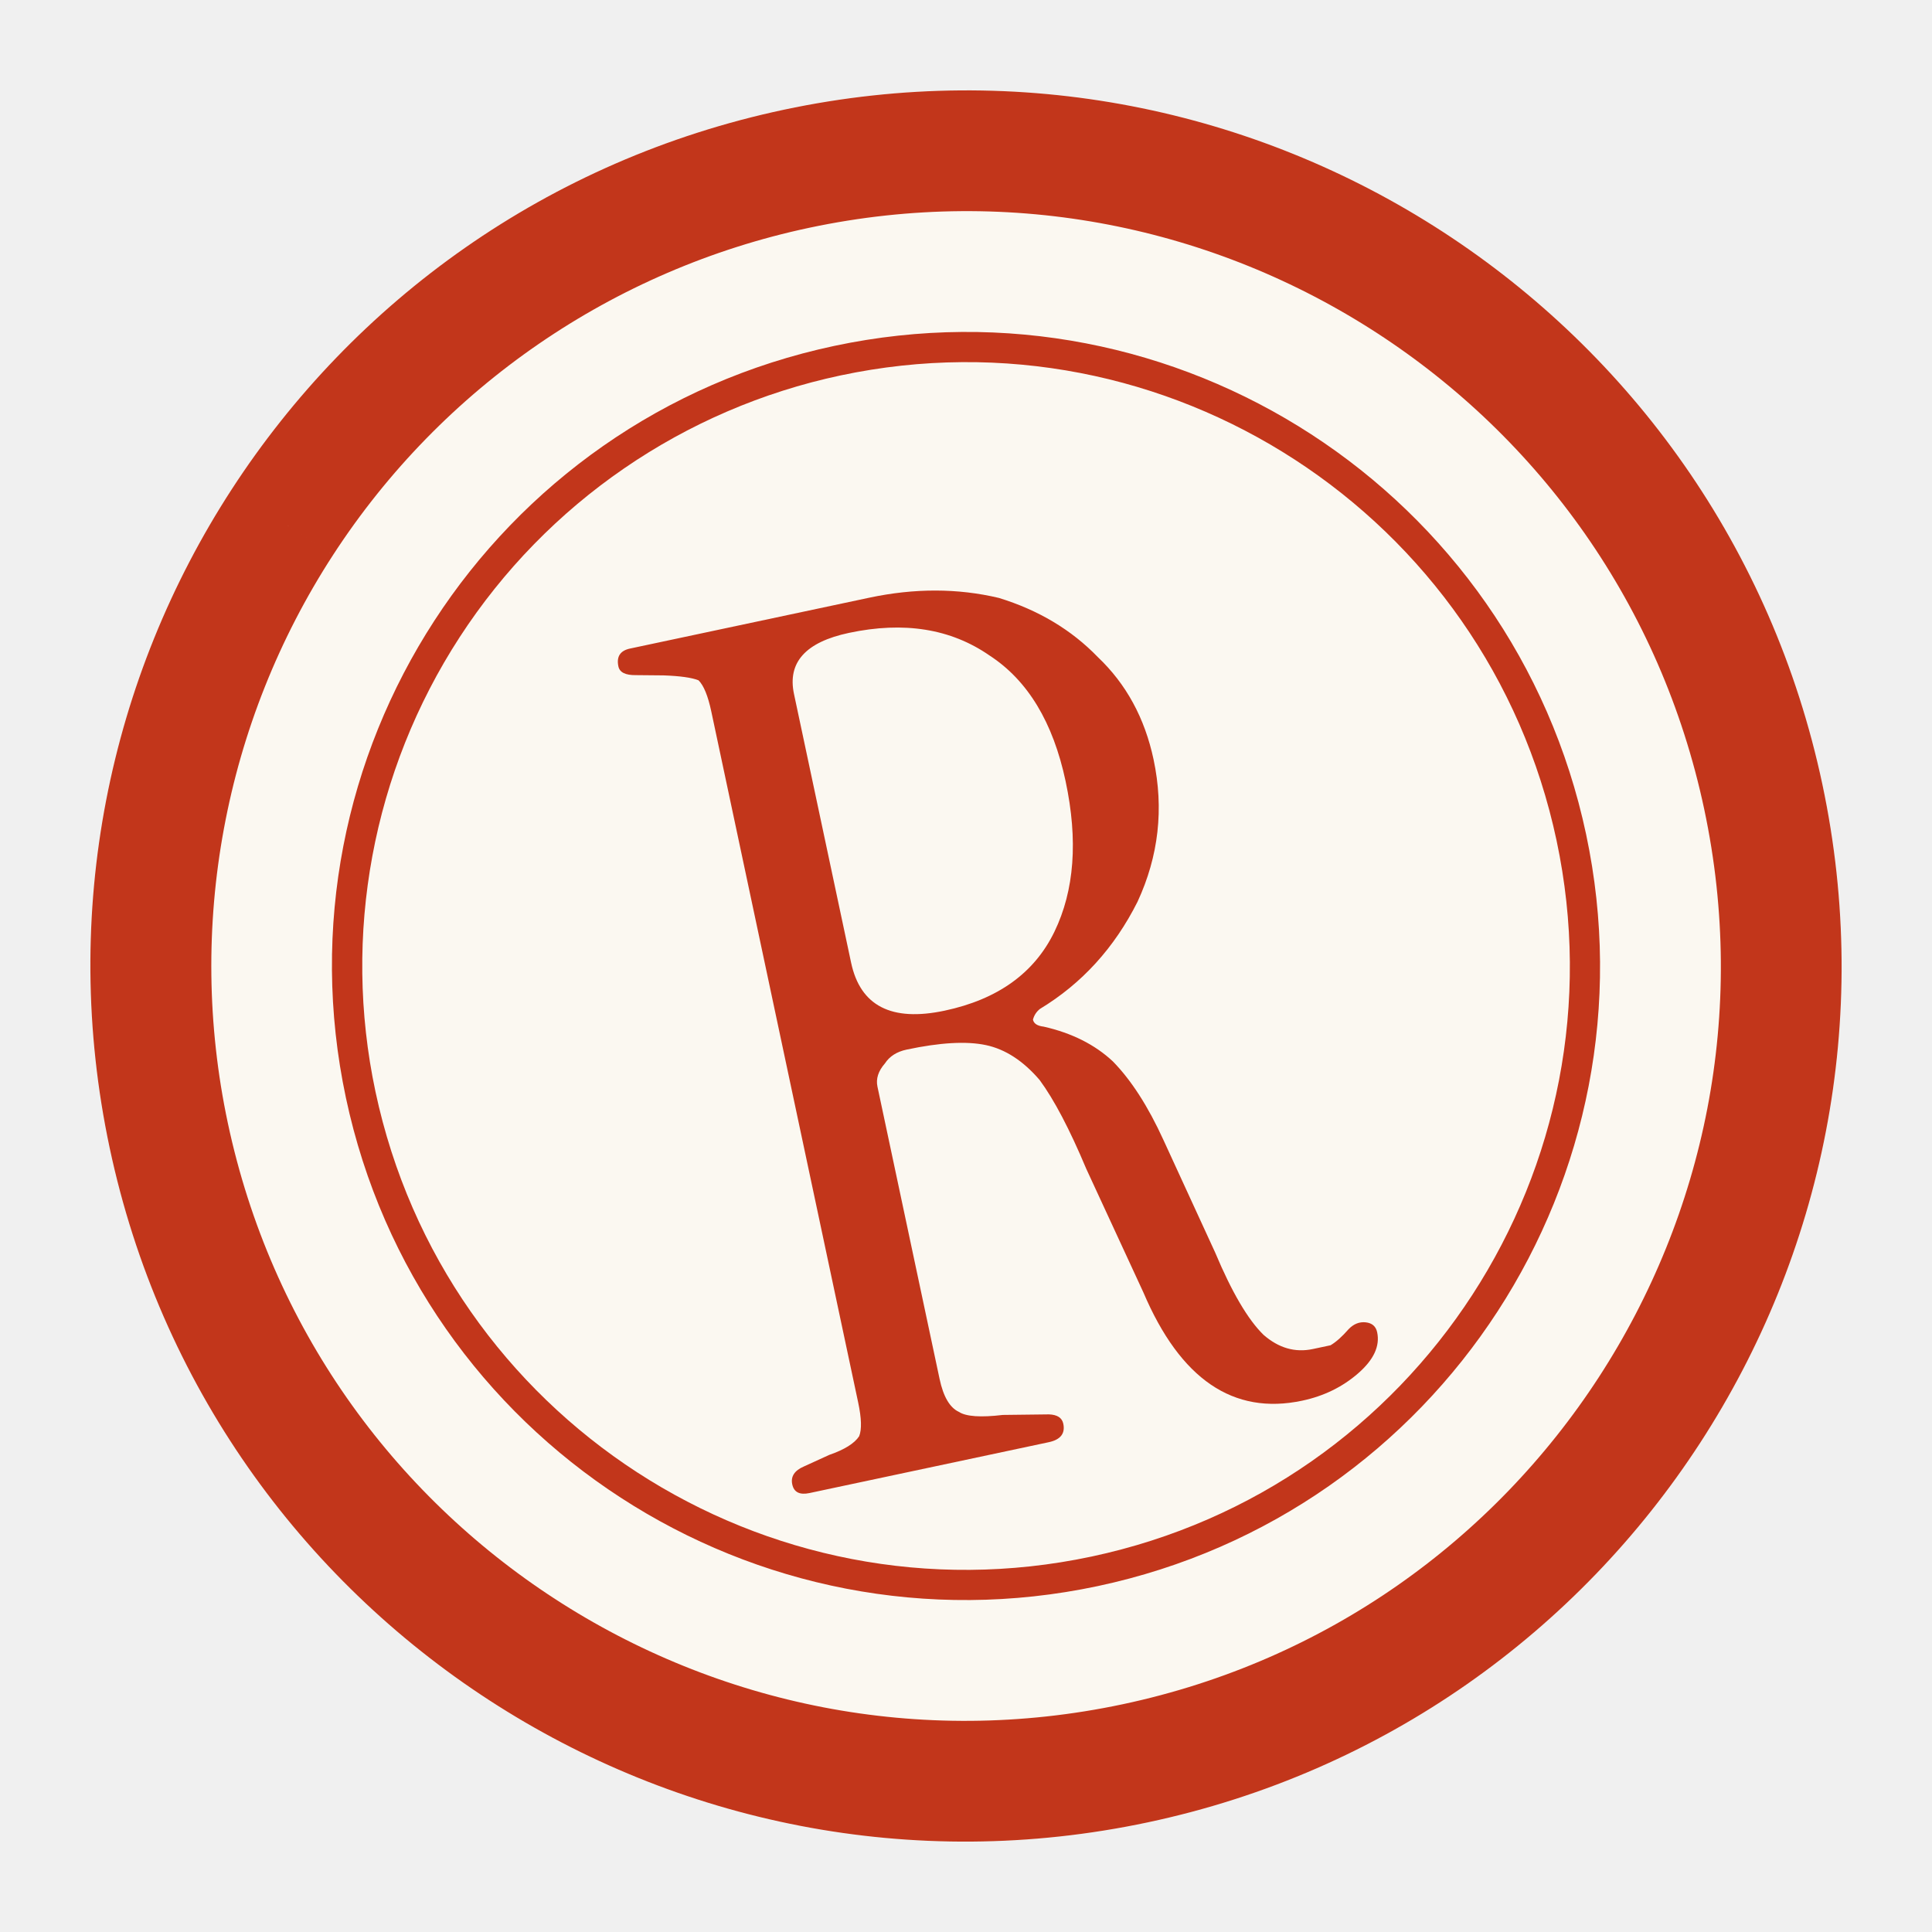
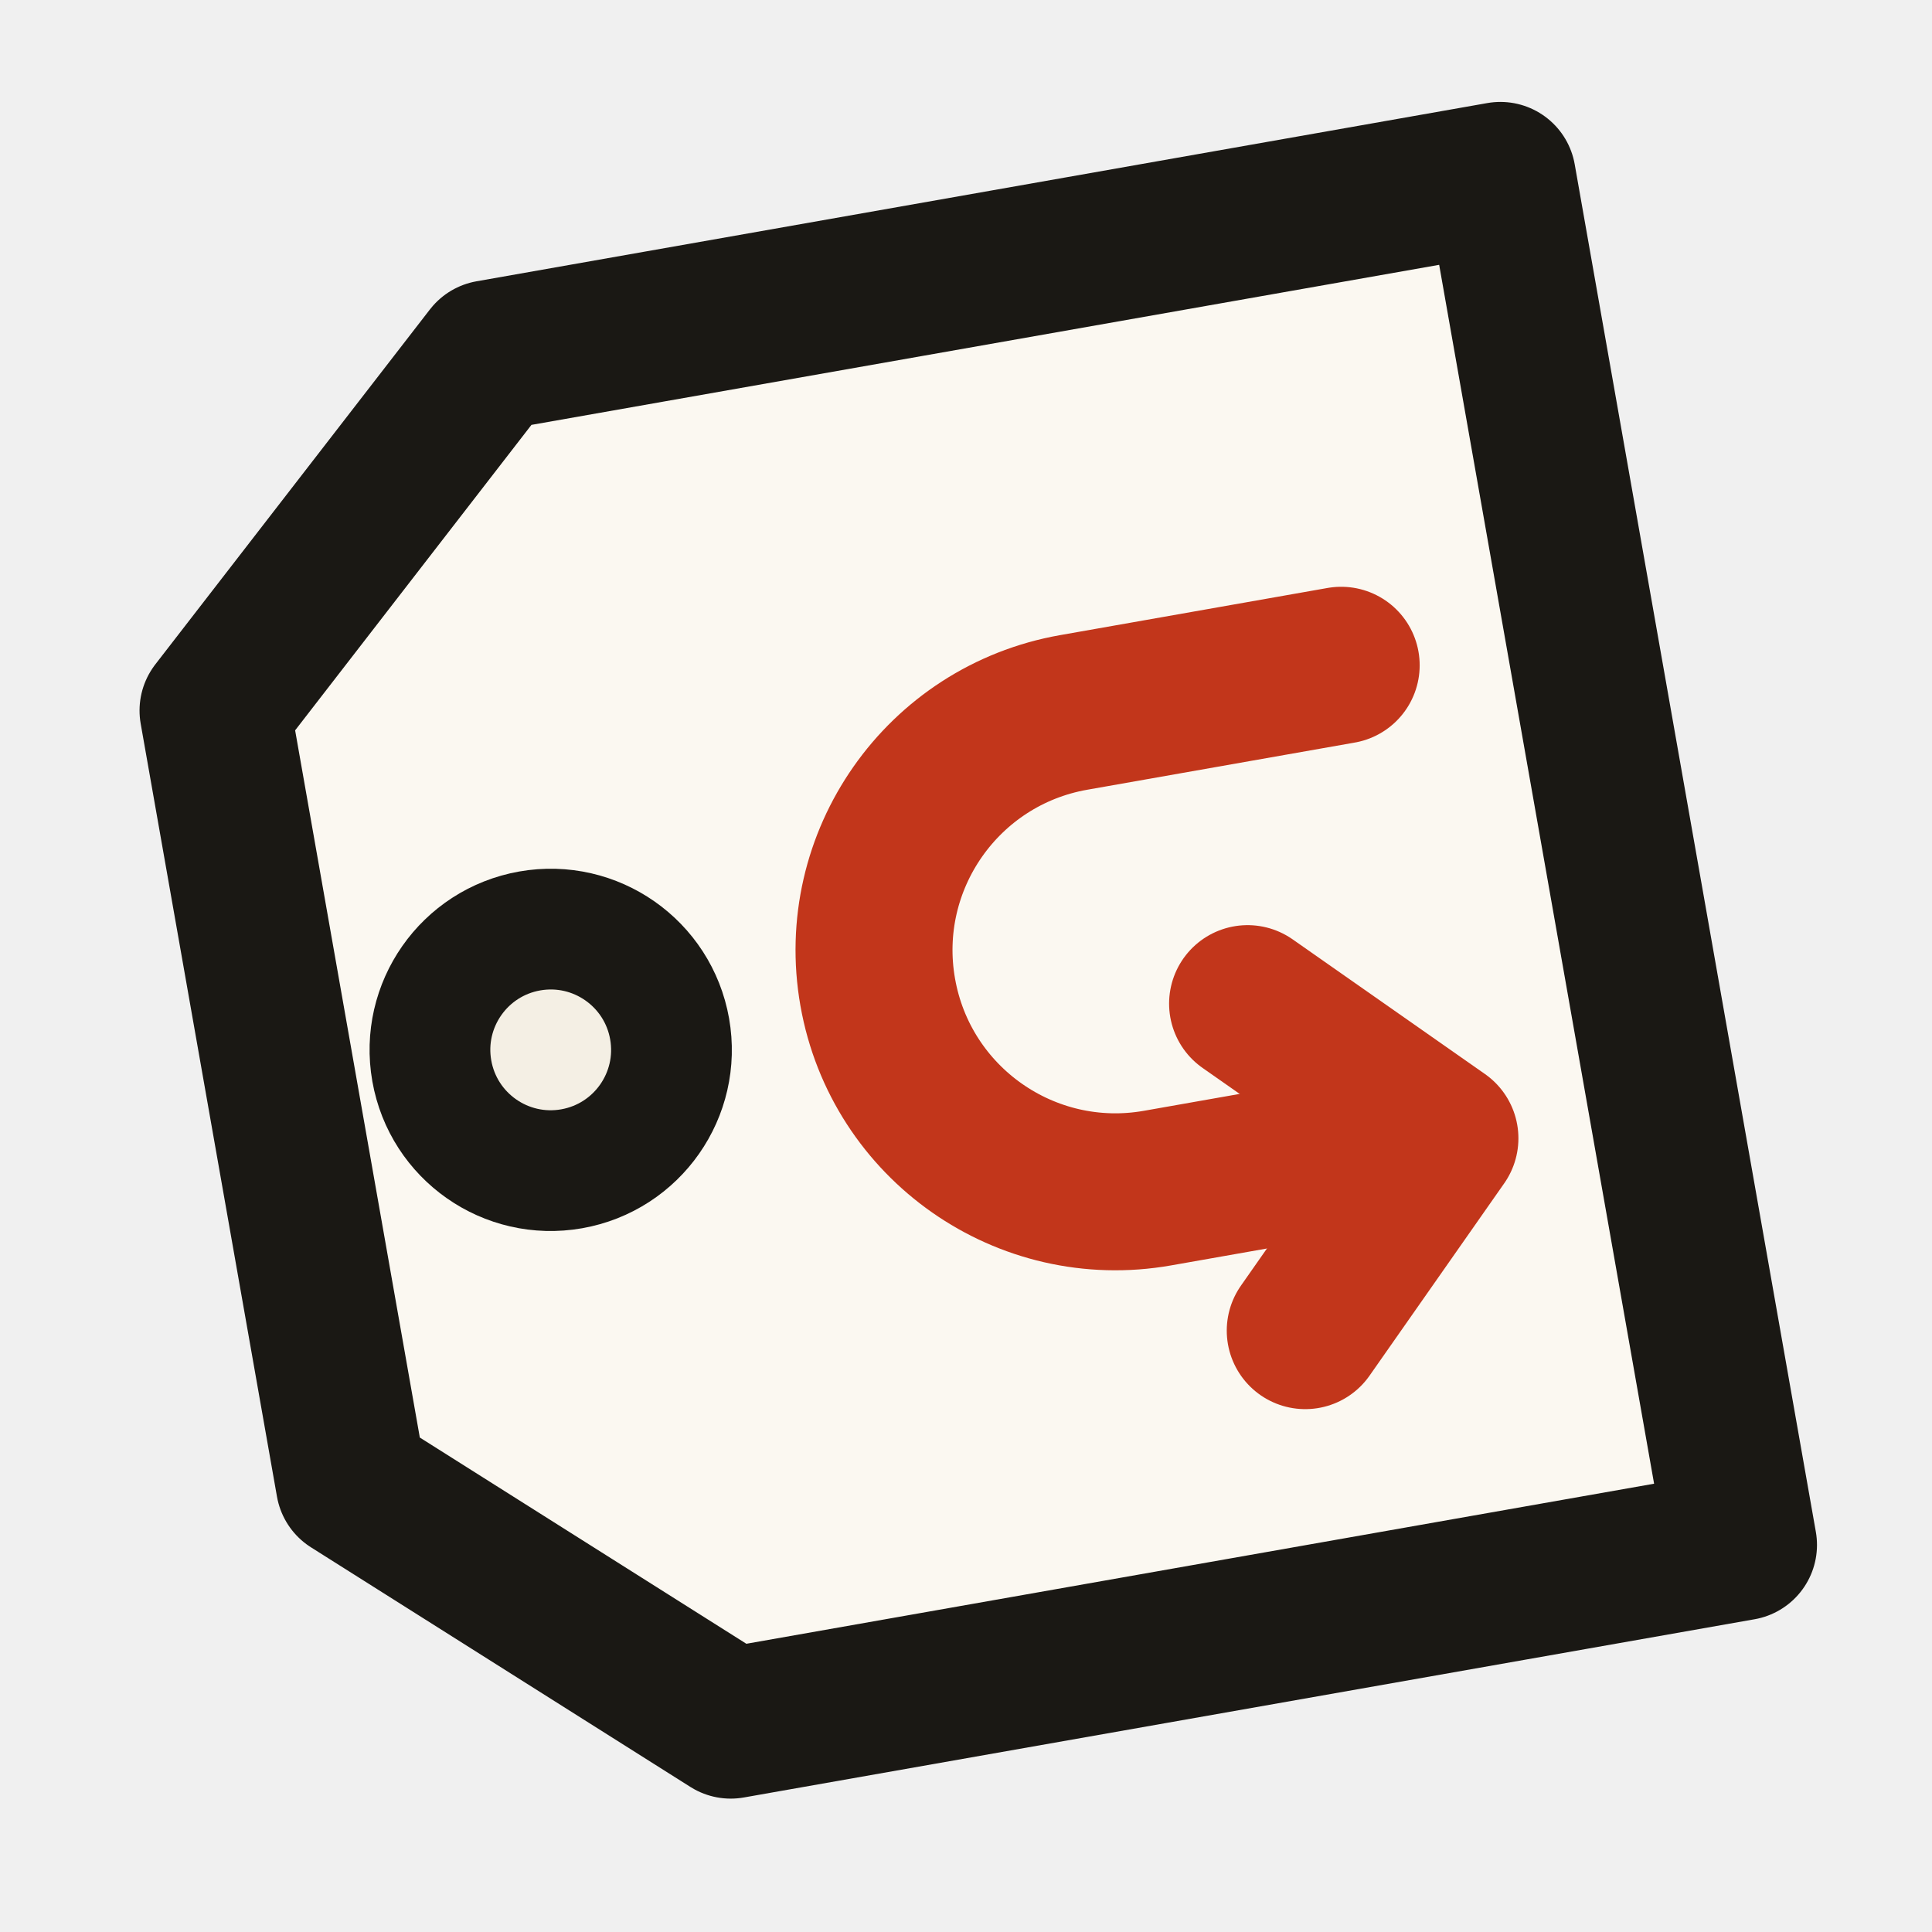
- <svg xmlns="http://www.w3.org/2000/svg" width="64" height="64" viewBox="0 0 64 64">
-   <mask id="satori_om-id">
-     <rect x="0" y="0" width="64" height="64" fill="#fff" />
-   </mask>
-   <mask id="satori_om-id-0">
-     <rect x="0" y="0" width="64" height="64" fill="#fff" />
-   </mask>
-   <defs>
-     <clipPath id="satori_bc-id-0-0">
-       <path x="3" y="3" width="58" height="58" d="M32,3 h0 a29,29 0 0 1 29,29 v0 a29,29 0 0 1 -29,29 h0 a29,29 0 0 1 -29,-29 v0 a29,29 0 0 1 29,-29" />
-     </clipPath>
-   </defs>
-   <mask id="satori_om-id-0-0">
-     <rect x="7" y="7" width="50" height="50" fill="#fff" />
-     <path width="58" height="58" transform="matrix(0.978148,-0.207912,0.207912,0.978148,-5.953897,7.352451)" fill="none" stroke="#000" stroke-width="8" d="M11.494,11.494 A29,29 0 0 1 32,3 h0 a29,29 0 0 1 29,29 v0 a29,29 0 0 1 -29,29 h0 a29,29 0 0 1 -29,-29 v0 A29,29 0 0 1 11.494,11.494" />
-   </mask>
-   <path x="3" y="3" width="58" height="58" fill="#FBF8F1" d="M32,3 h0 a29,29 0 0 1 29,29 v0 a29,29 0 0 1 -29,29 h0 a29,29 0 0 1 -29,-29 v0 a29,29 0 0 1 29,-29" transform="matrix(0.978148,-0.207912,0.207912,0.978148,-5.953897,7.352451)" />
-   <path width="58" height="58" transform="matrix(0.978148,-0.207912,0.207912,0.978148,-5.953897,7.352451)" clip-path="url(#satori_bc-id-0-0)" fill="none" stroke="#C2361B" stroke-width="8" d="M11.494,11.494 A29,29 0 0 1 32,3 h0 a29,29 0 0 1 29,29 v0 a29,29 0 0 1 -29,29 h0 a29,29 0 0 1 -29,-29 v0 A29,29 0 0 1 11.494,11.494" />
-   <defs>
-     <clipPath id="satori_bc-id-0-1">
-       <path x="11" y="11" width="42" height="42" d="M32,11 h0 a21,21 0 0 1 21,21 v0 a21,21 0 0 1 -21,21 h0 a21,21 0 0 1 -21,-21 v0 a21,21 0 0 1 21,-21" />
-     </clipPath>
-   </defs>
-   <mask id="satori_om-id-0-1">
-     <rect x="12" y="12" width="40" height="40" fill="#fff" />
-     <path width="42" height="42" transform="matrix(0.978148,-0.207912,0.207912,0.978148,-5.953897,7.352451)" fill="none" stroke="#000" stroke-width="2" d="M17.151,17.151 A21,21 0 0 1 32,11 h0 a21,21 0 0 1 21,21 v0 a21,21 0 0 1 -21,21 h0 a21,21 0 0 1 -21,-21 v0 A21,21 0 0 1 17.151,17.151" />
-   </mask>
-   <path width="42" height="42" transform="matrix(0.978148,-0.207912,0.207912,0.978148,-5.953897,7.352451)" clip-path="url(#satori_bc-id-0-1)" fill="none" stroke="#C2361B" stroke-width="2" d="M17.151,17.151 A21,21 0 0 1 32,11 h0 a21,21 0 0 1 21,21 v0 a21,21 0 0 1 -21,21 h0 a21,21 0 0 1 -21,-21 v0 A21,21 0 0 1 17.151,17.151" />
-   <mask id="satori_om-id-0-2">
-     <rect x="0" y="0" width="64" height="67" fill="#fff" />
-   </mask>
-   <g>
-     <path fill="#C2361B" transform="matrix(0.978148,-0.207912,0.207912,0.978148,-5.953897,7.352451)" d="M39.9 48.4L39.9 48.4Q36.4 48.4 35.5 43.8L35.5 43.8L34.5 39.4Q34.1 37.3 33.6 36.2Q33 35.1 32.1 34.7Q31.2 34.3 29.5 34.3L29.5 34.3Q29 34.3 28.7 34.6Q28.3 34.9 28.3 35.3L28.3 35.3L28.3 45.2Q28.3 46.1 28.7 46.4Q29 46.7 30.1 46.8L30.1 46.8L31.6 47.1Q32 47.2 32 47.5L32 47.5Q32 48 31.4 48L31.4 48L23.3 48Q22.8 48 22.8 47.6L22.8 47.6Q22.8 47.2 23.3 47.1L23.3 47.1L24.2 46.9Q25 46.8 25.3 46.5Q25.5 46.2 25.5 45.4L25.5 45.4L25.5 22Q25.5 21.2 25.3 20.9Q25 20.7 24.2 20.5L24.2 20.5L23.3 20.3Q22.8 20.2 22.8 19.9L22.8 19.9Q22.8 19.4 23.3 19.4L23.3 19.4L31.4 19.4Q33.7 19.4 35.6 20.3Q37.4 21.3 38.4 22.9Q39.5 24.5 39.5 26.6L39.5 26.6Q39.5 29.1 38 31.1Q36.4 33.1 34.1 33.9L34.1 33.9Q33.9 34 33.8 34.2Q33.8 34.4 34.1 34.5L34.1 34.5Q35.4 35.1 36.1 36.1Q36.8 37.2 37.2 39L37.2 39L38.1 43Q38.5 45.1 39.1 46Q39.7 46.8 40.6 46.8L40.6 46.8Q41 46.8 41.2 46.8Q41.5 46.7 41.9 46.4L41.9 46.4Q42.2 46.2 42.5 46.3Q42.8 46.4 42.8 46.7L42.8 46.7Q42.8 47.4 41.9 47.9Q41 48.4 39.9 48.4ZM31 33.3L31 33.3Q33.7 33.3 35.1 31.5Q36.5 29.7 36.5 26.7L36.5 26.7Q36.5 23.7 34.9 22.1Q33.3 20.4 30.5 20.4L30.5 20.4Q28.3 20.4 28.3 22L28.3 22L28.3 31.1Q28.3 33.3 31 33.3Z " />
+ <svg xmlns="http://www.w3.org/2000/svg" viewBox="0 0 64 64">
+   <g transform="rotate(-10 34 32)">
+     <path d="M9 19 L20 9 H54 V55 H20 L9 45 Z" fill="#FBF8F1" stroke="#1A1814" stroke-width="5" stroke-linejoin="round" />
+     <circle cx="18" cy="32" r="4" fill="#F4EFE4" stroke="#1A1814" stroke-width="4" />
+     <path d="M46 24 H37 a8 8 0 0 0 0 16 H46" fill="none" stroke="#C2361B" stroke-width="5.2" stroke-linecap="round" />
+     <path d="M41 34.5 L46.5 40 L41 45.5" fill="none" stroke="#C2361B" stroke-width="5.2" stroke-linecap="round" stroke-linejoin="round" />
  </g>
</svg>
